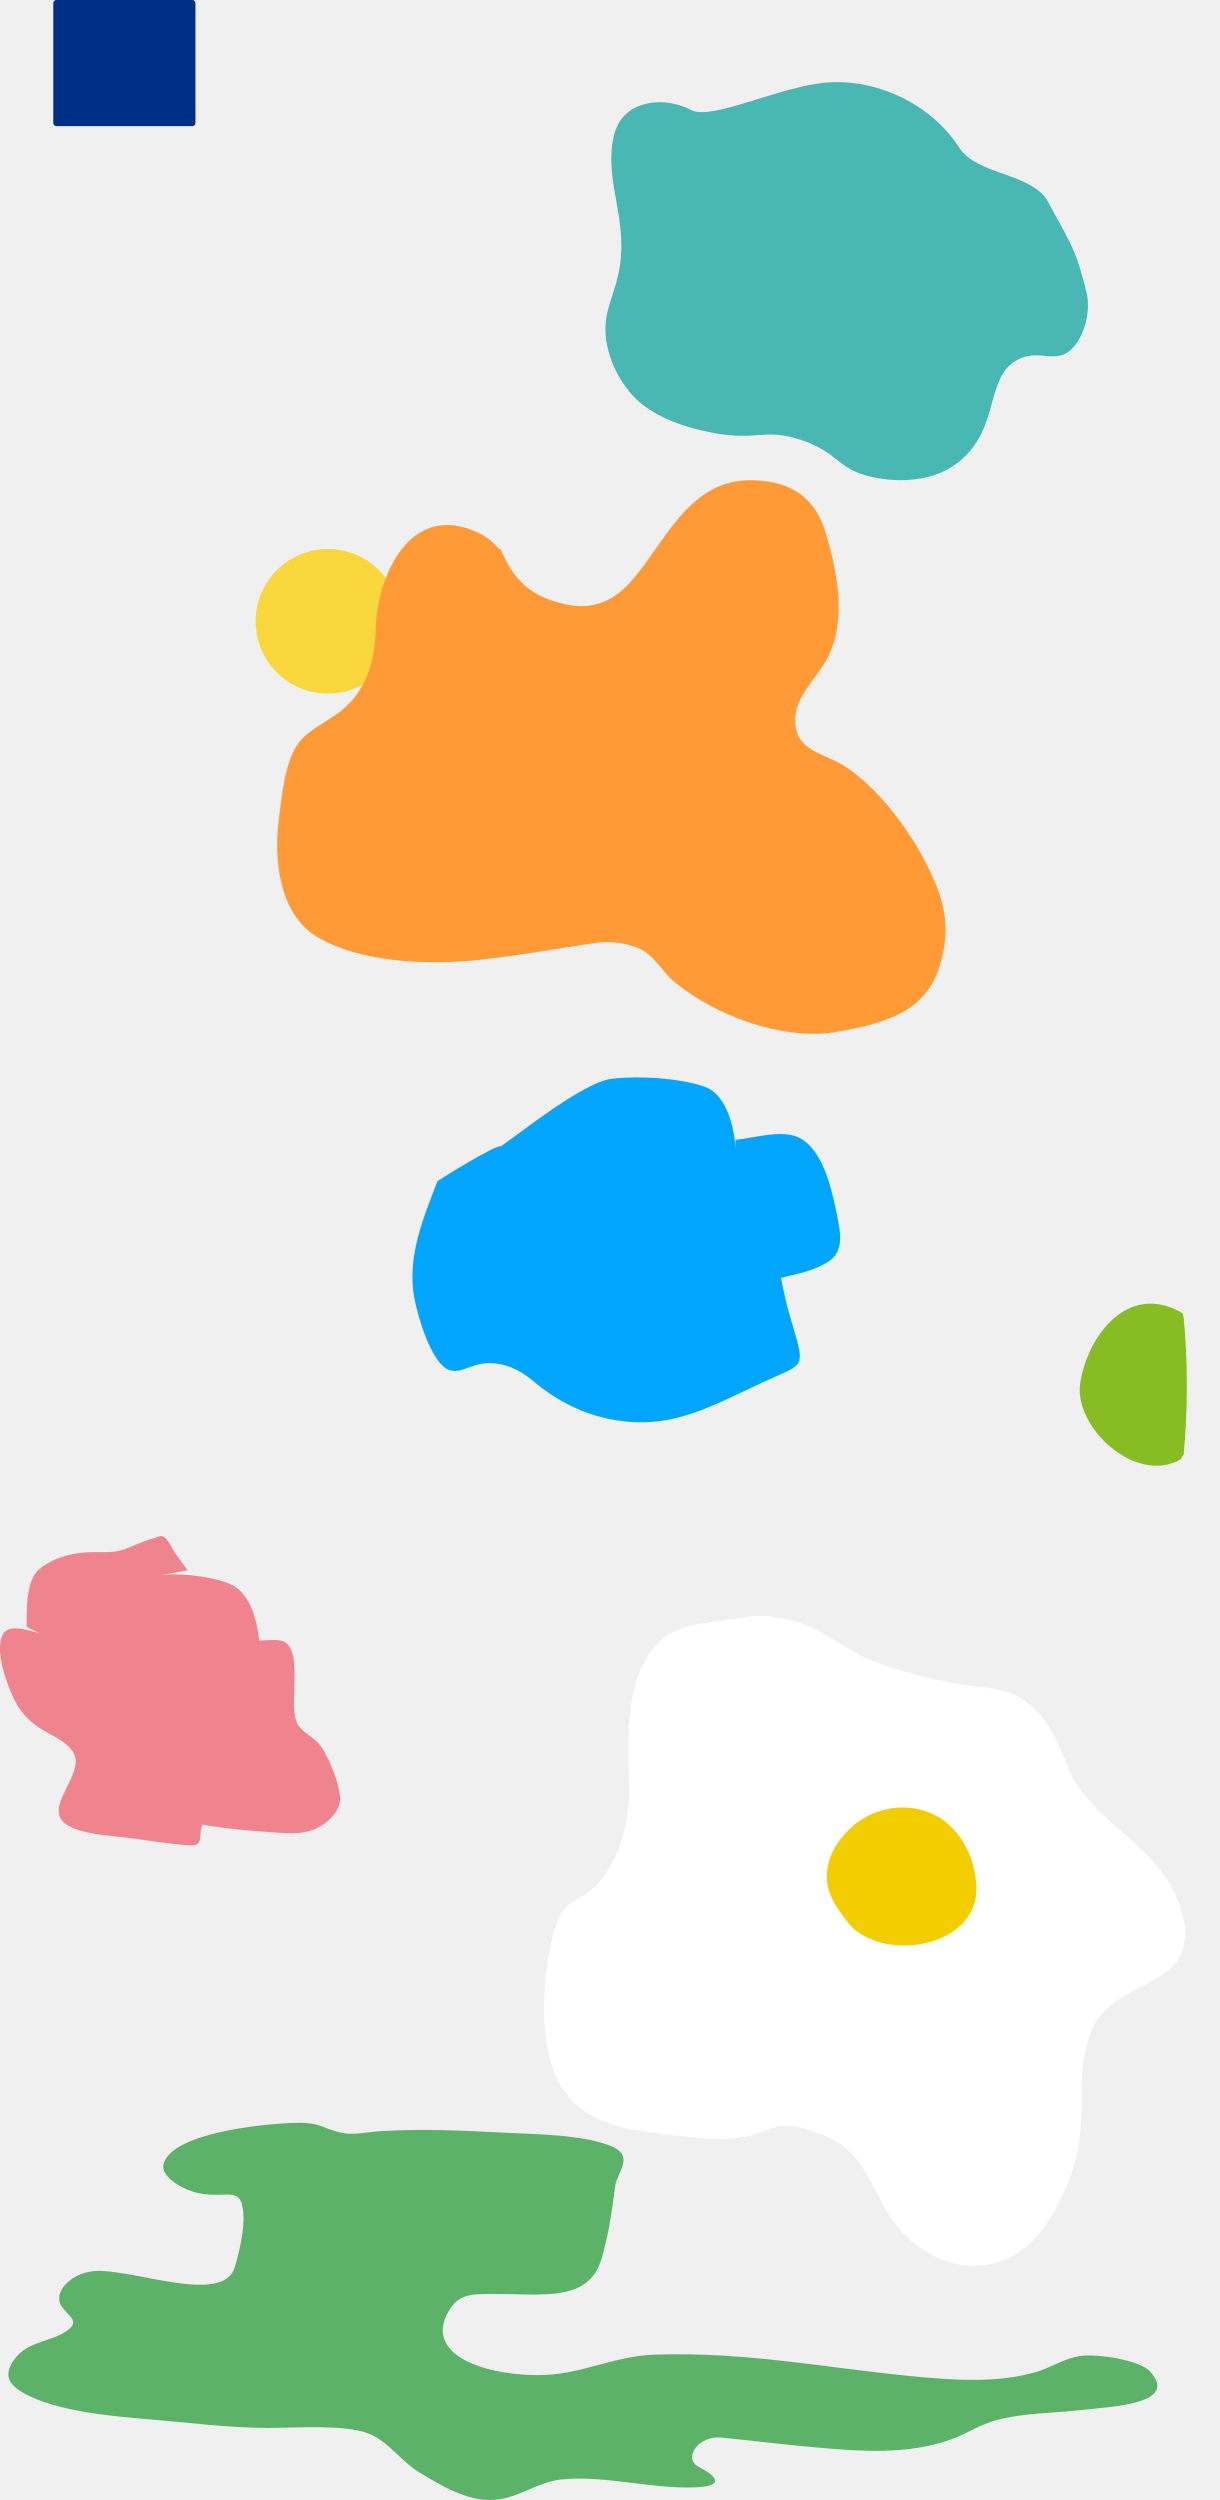
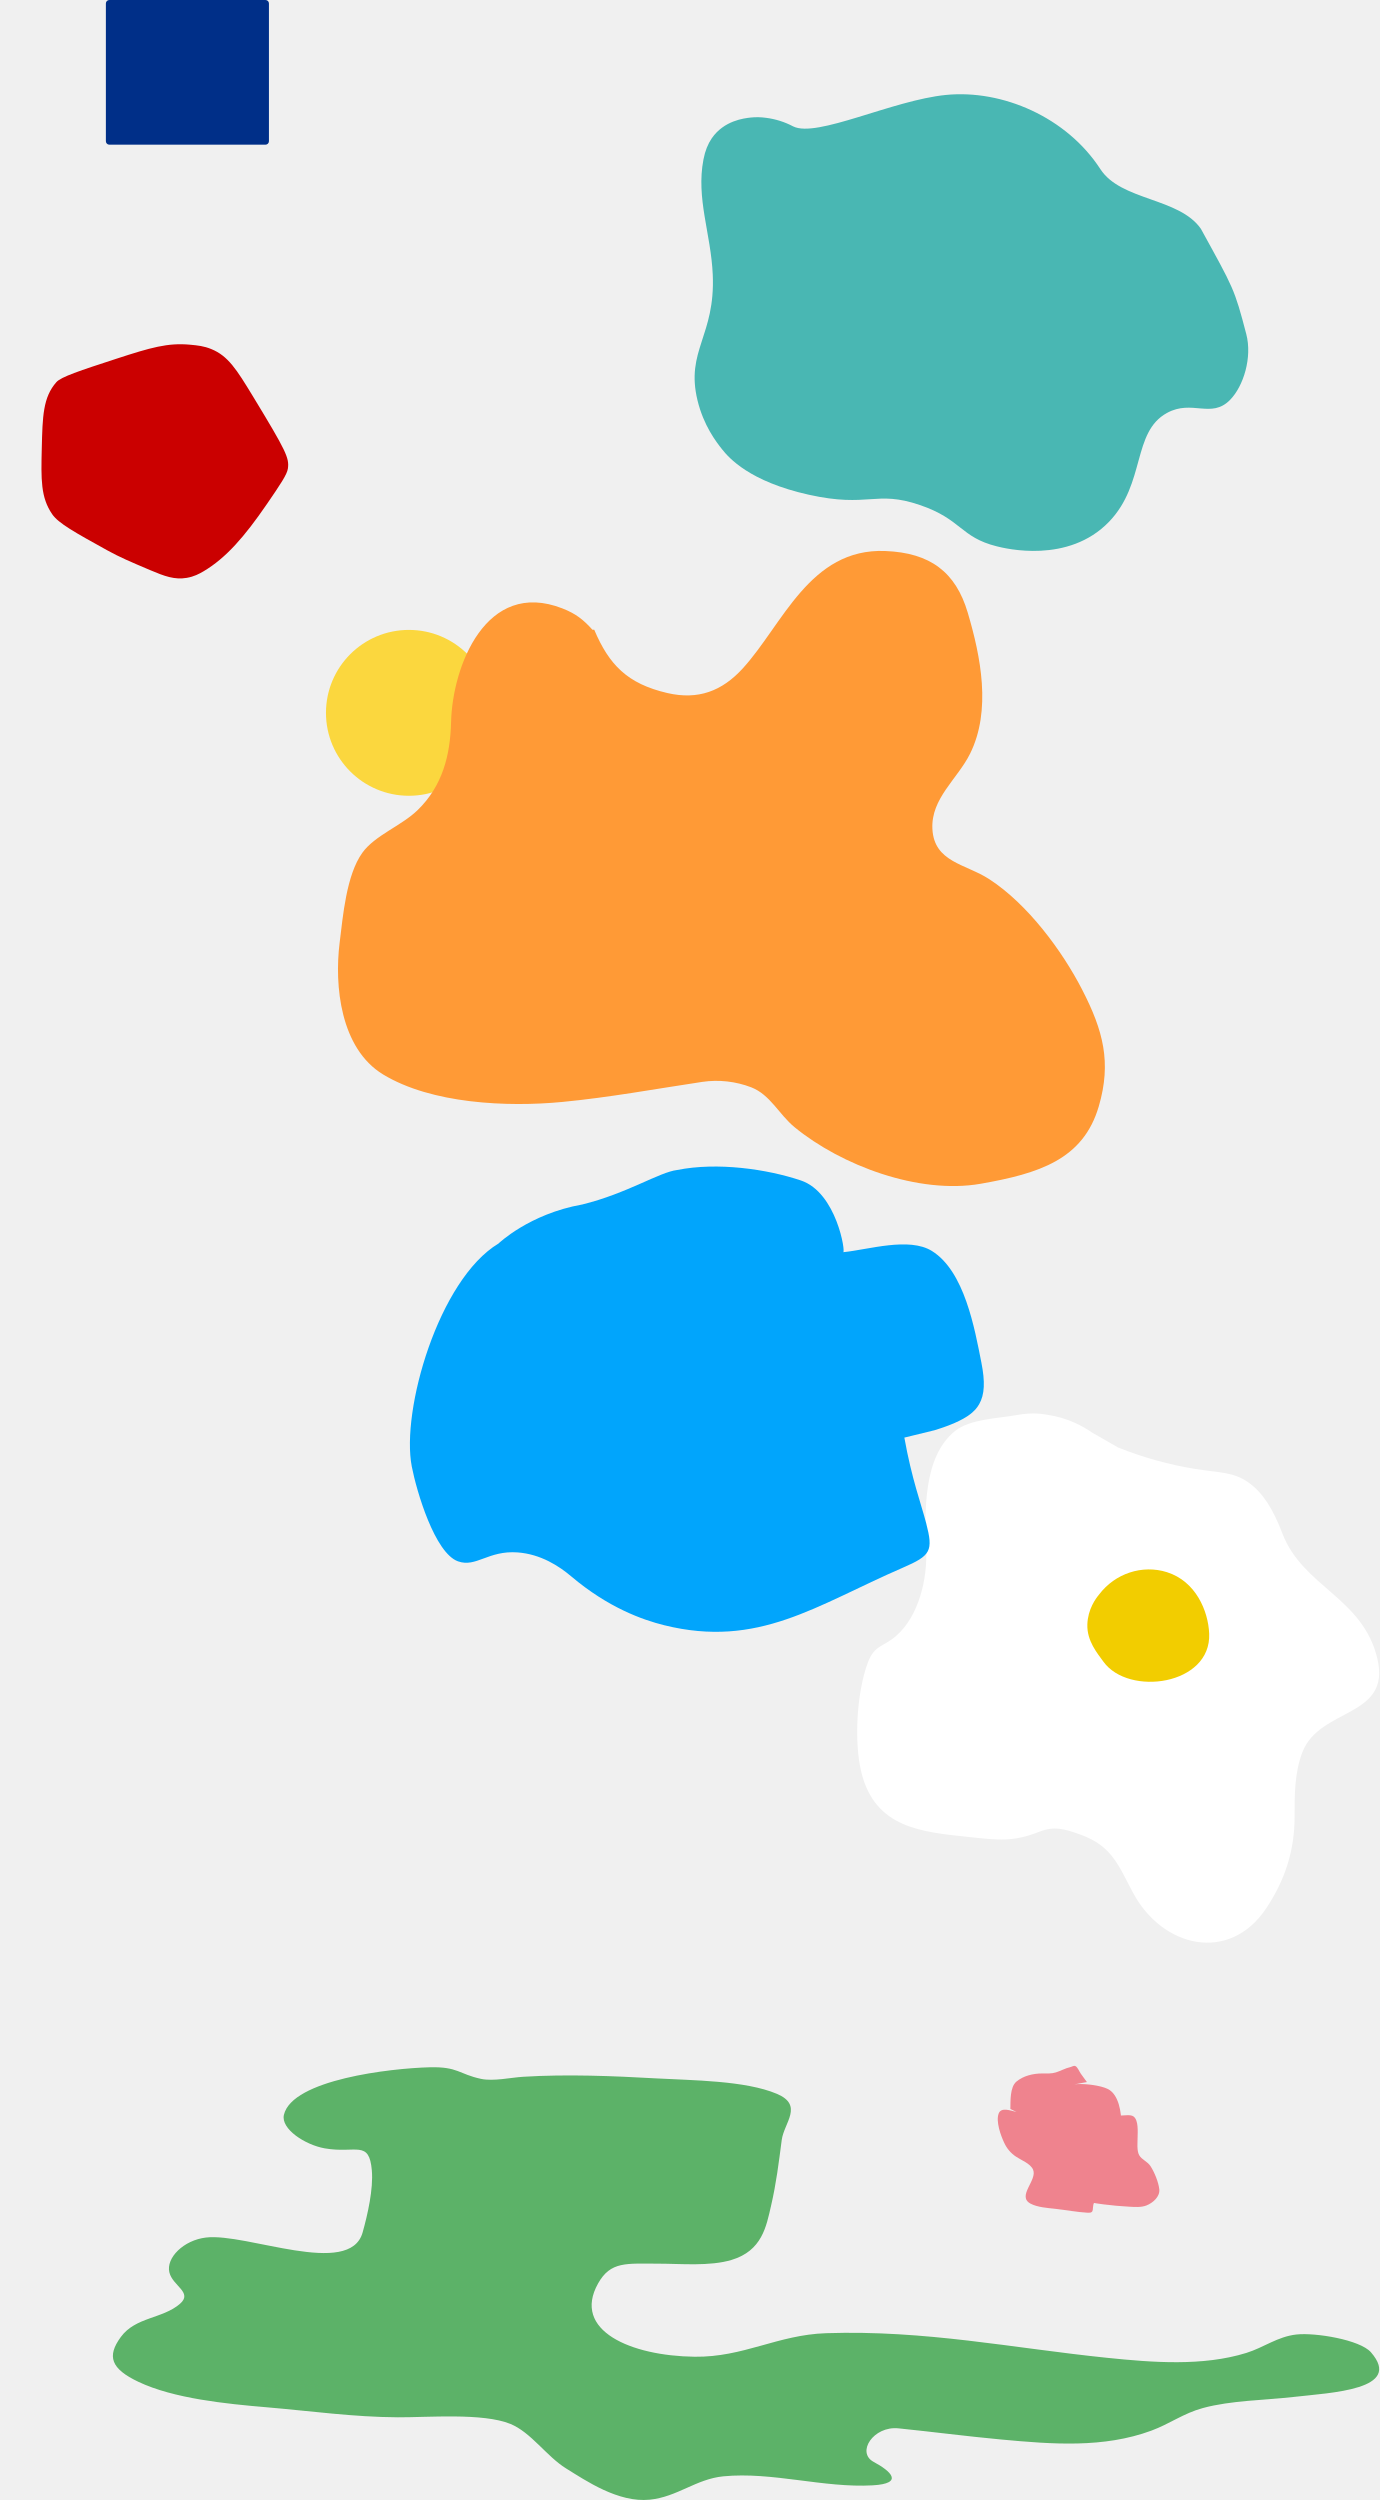
- <svg xmlns="http://www.w3.org/2000/svg" width="1948" height="3993.041" viewBox="0 0 1948 3993.041">
-   <defs>
-     <clipPath id="clip-path">
-       <rect id="Rectangle_15" data-name="Rectangle 15" width="190.107" height="253.505" fill="none" />
-     </clipPath>
-   </defs>
-   <g id="FORMES_TRANS." data-name="FORMES + TRANS." transform="translate(-282.848 -319.727)">
-     <g id="forme_11" transform="translate(2131.31 4312.768) rotate(180)">
-       <path id="Tracé_23" data-name="Tracé 23" d="M696.653,99.756c-49.7-4.886-98.337-11.027-148.058-15.474-75.3-6.737-149.263-12.265-218.551,12.319-26.359,9.354-46.378,24.072-74.556,31.423C214.579,138.7,166.51,138.783,123.52,143.516,69.965,149.407-35.56,153.342,12.007,205.7,27.8,223.08,92.6,233.275,119.842,230.408c27.369-2.878,47.583-18.174,72.569-25.633,63.165-18.853,135.852-13.365,201.847-6.842,137.8,13.619,263.589,38.871,407.177,34.283C871.884,229.961,920.958,198.6,992,199.435c92.4,1.093,178.239,36.348,140.027,101.988-18.082,31.06-41.021,27.6-86.7,27.582-33.692-.014-75.036-3.949-106.736,5.2-44.391,12.806-50.357,46.813-57.183,75.055-7.708,31.891-11.19,59.93-15.549,91.89-3.27,23.934-32.113,48.362,7.071,64.3,45.647,18.562,122.475,18.675,174.026,21.448,63.8,3.434,129.908,6.065,193.766,2.272,17.8-1.056,42.99-6.6,60.995-2.9,31.945,6.577,33.217,17.1,74.159,16.127,56.686-1.35,199.364-17.111,211.435-66.177,4.828-19.608-30.757-41.905-59.253-46.7-45.128-7.6-64.36,12.523-68.188-30.929-2.255-25.6,6.01-61.03,13.422-86.249,18.679-63.553,167.764-.247,226.972-6.955,32.465-3.677,58.148-28.366,53.036-48.555-4.8-18.969-34.378-27.807-15.386-43.673,25.164-21.031,64.3-18.12,85.729-46.2,20.5-26.867,14.572-44.206-25.427-62.439-51.216-23.343-126.755-30.624-186.433-35.491-63.489-5.176-125.471-13.582-189.591-13.909-43.632-.218-123.149,6.381-163-9.165-30.014-11.713-52.64-45.292-80.729-61.967-28.87-17.14-75.628-47.978-121.313-43.557C1017.14,4.3,990.016,29.2,950.559,32.94c-70.739,6.7-145.652-16.446-216.536-12.526-46.3,2.559-25.907,19.985-1.351,32.642C758.188,66.214,732.985,103.328,696.653,99.756Z" transform="translate(0 0)" fill="#5cb268" />
+ <svg xmlns="http://www.w3.org/2000/svg" width="1920.001" height="3480.314" viewBox="0 0 1920.001 3480.314">
+   <g id="FORMES_TRANS." data-name="FORMES + TRANS." transform="translate(-220.577 -319.727)">
+     <g id="forme_11" transform="translate(2140.578 3800.041) rotate(180)">
+       <path id="Tracé_23" data-name="Tracé 23" d="M669.2,99.756c-47.74-4.886-94.461-11.027-142.223-15.474C454.64,77.546,383.6,72.018,317.038,96.6c-25.32,9.354-44.55,24.072-71.618,31.423-39.3,10.675-85.471,10.759-126.767,15.492C67.208,149.407-34.159,153.342,11.534,205.7c15.172,17.383,77.419,27.579,103.586,24.711,26.291-2.878,45.708-18.174,69.71-25.633,60.676-18.853,130.5-13.365,193.893-6.842,132.37,13.619,253.2,38.871,391.131,34.283,67.672-2.254,114.812-33.619,183.053-32.78,88.763,1.093,171.215,36.348,134.509,101.988-17.37,31.06-39.4,27.6-83.284,27.582-32.364-.014-72.079-3.949-102.53,5.2-42.642,12.806-48.373,46.813-54.929,75.055-7.4,31.891-10.749,59.93-14.936,91.89-3.141,23.934-30.847,48.362,6.792,64.3,43.848,18.562,117.648,18.675,167.168,21.448,61.287,3.434,124.789,6.065,186.13,2.272,17.1-1.056,41.3-6.6,58.591-2.9,30.686,6.577,31.908,17.1,71.237,16.127,54.452-1.35,191.508-17.111,203.1-66.177,4.637-19.608-29.545-41.905-56.918-46.7-43.349-7.6-61.823,12.523-65.5-30.929-2.166-25.6,5.774-61.03,12.893-86.249,17.943-63.553,161.153-.247,218.028-6.955,31.186-3.677,55.857-28.366,50.946-48.555-4.61-18.969-33.024-27.807-14.78-43.673,24.172-21.031,61.77-18.12,82.351-46.2,19.691-26.867,14-44.206-24.425-62.439-49.2-23.343-121.76-30.624-179.086-35.491-60.987-5.176-120.527-13.582-182.12-13.909-41.913-.218-118.3,6.381-156.575-9.165-28.832-11.713-50.565-45.292-77.547-61.967C1104.29,26.846,1059.376-3.992,1015.49.429,977.057,4.3,951,29.2,913.1,32.94c-67.951,6.7-139.912-16.446-208-12.526-44.475,2.559-24.886,19.985-1.3,32.642C728.31,66.214,704.1,103.328,669.2,99.756Z" transform="translate(0 0)" fill="#5cb268" />
    </g>
-     <g id="forme_10" transform="translate(1152.021 2900.768)">
-       <path id="Tracé_18" data-name="Tracé 18" d="M659.136,209.814c62.624,24.9,114.8,36.328,151.218,42.155,48.63,7.781,74.69,5.591,104.263,26.262,29.092,20.332,49,53.07,67.027,100.263,40.16,105.1,158.117,125.775,186.362,245.832,27.329,116.177-112.671,95.246-146.888,182.8-15.586,39.883-15.55,83.955-15.5,126.343.076,67.082-18.69,124.926-55.848,180.563-72.1,107.954-203.823,77.1-261.453-31.466-28.5-53.683-41.049-90.76-101.57-112.885-31.673-11.576-52.394-17.728-81.845-6.07-51.032,20.2-79.383,16.6-138.731,10.234-91.126-9.762-183.287-16.814-210.3-126.87-14.8-60.314-8.889-157.3,12.686-215.036,13.065-34.963,29.58-29.933,55.221-52.208C269.063,540.395,285.5,467.393,283.1,409.857c-2.993-71.729-6.842-181.75,56.774-232.47,29.359-23.411,84.409-24.431,119.025-30.809,35.493-6.539,55.142-1.707,62.314-.667,39.915,5.772,69.894,22.788,87.636,35.007Z" transform="translate(-147.692 -143.217)" fill="#fff" />
-       <path id="Tracé_17" data-name="Tracé 17" d="M309.243,281.857c31.353-41.546,84.9-58.983,132.933-43.887,56.831,17.865,81.138,76.109,83,120.587,4.233,101.06-157.925,123.694-207.427,55.041-12.267-17.013-32.4-40.578-31.534-72.732C287.043,310.435,303.094,289.217,309.243,281.857Z" transform="translate(165.215 73.259)" fill="#f2cd00" />
+     <g id="forme_10" transform="translate(1413.885 2287.45)">
+       <path id="Tracé_18" data-name="Tracé 18" d="M510.7,190.486a505.169,505.169,0,0,0,107.332,29.921c34.516,5.523,53.013,3.968,74,18.64,20.649,14.431,34.776,37.668,47.574,71.164,28.5,74.6,112.228,89.272,132.276,174.486,19.4,82.46-79.971,67.6-104.258,129.751-11.063,28.308-11.037,59.589-11,89.676.054,47.614-13.266,88.67-39.64,128.16-51.172,76.624-144.669,54.727-185.574-22.334-20.228-38.1-29.136-64.42-72.093-80.124-22.481-8.216-37.188-12.583-58.092-4.308-36.222,14.339-56.344,11.779-98.468,7.264-64.679-6.929-130.093-11.934-149.266-90.049-10.506-42.81-6.309-111.648,9-152.629,9.273-24.816,21-21.246,39.2-37.056,32.142-27.922,43.81-79.737,42.107-120.575-2.124-50.912-4.856-129,40.3-165,20.839-16.617,59.912-17.341,84.482-21.868,25.192-4.641,39.139-1.212,44.229-.474,28.331,4.1,49.61,16.175,62.2,24.848Z" transform="translate(-147.692 -143.217)" fill="#fff" />
+       <path id="Tracé_17" data-name="Tracé 17" d="M302.553,267.564c22.254-29.489,60.262-41.865,94.353-31.15,40.337,12.68,57.59,54.02,58.914,85.59,3,71.73-112.092,87.8-147.227,39.067-8.707-12.075-23-28.8-22.382-51.623C286.8,287.848,298.188,272.788,302.553,267.564Z" transform="translate(34.208 -15.509)" fill="#f2cd00" />
    </g>
-     <g id="forme_9" transform="translate(282.848 2773.268)">
-       <path id="Tracé_22" data-name="Tracé 22" d="M352.539,84.5c-6.934-8.964-13.629-18.534-20.411-28.066-4.441-6.24-11.3-22.253-17.535-25.289-6.681-3.25-10.6,1.423-17.767,3.031-17.375,3.9-32.3,12.884-49,17.97-14.913,4.542-30.3,3.34-45.895,3.394-30.125.1-62.722,7.642-86.207,27.217C93.436,101.335,95.85,148.568,95.276,174.8l20.443,10.221c-20.427-4.833-51.153-16.8-59.662,4.782-10.483,26.576,7.188,75.4,18.726,99.3,9.714,20.13,21.588,33.989,39.673,46.282,17.511,11.9,48.068,22.694,57.091,43.39,15.455,35.457-56.026,89.283-8.173,114.494,22.966,12.1,56.549,14.379,81.849,17.161,36.114,3.968,74.372,11.319,110.366,13.289,24.48,1.338,12.846-14.956,20.8-33.73l-54.52-10.221c54.186,13.647,117.2,20.486,172.822,23.634,18.7,1.057,40.352,2.849,58.212-4.291,22.2-8.876,45.446-29.925,42.95-53.924-2.481-23.845-16.064-57.128-29.479-78.009-10.16-15.815-29.716-21.778-38.229-37.089-8.39-15.1-5.276-43.406-5.234-59.516.045-17.636,3.845-57.39-13.642-70.428-9.639-7.191-30.718-3.2-42.581-3.2l1.7,28.963c.019-37.7-7.89-99.993-46.186-118.444-24.742-11.92-73.833-17.685-102.041-16.147C293,92.8,266.891,100.766,240.093,104.945" transform="translate(-52.858 -30.023)" fill="#ef838e" />
+     <g id="forme_9" transform="translate(220.577 1793.673)">
+       <path id="Tracé_22" data-name="Tracé 22" d="M176.977,52.587c-2.872-3.713-5.645-7.676-8.454-11.624-1.839-2.584-4.679-9.217-7.262-10.474-2.767-1.346-4.39.589-7.359,1.255-7.2,1.615-13.377,5.336-20.293,7.443-6.176,1.881-12.55,1.383-19.008,1.406-12.477.042-25.978,3.165-35.7,11.272-9.232,7.694-8.232,27.256-8.47,38.12l8.467,4.233c-8.46-2-21.186-6.957-24.71,1.981-4.342,11.007,2.977,31.226,7.756,41.127A45.67,45.67,0,0,0,78.37,156.495c7.253,4.929,19.908,9.4,23.645,17.971,6.4,14.685-23.2,36.978-3.385,47.42,9.512,5.012,23.421,5.955,33.9,7.108,14.957,1.643,30.8,4.688,45.71,5.5,10.139.554,5.32-6.194,8.616-13.97l-22.58-4.233c22.442,5.652,48.539,8.484,71.577,9.788,7.746.438,16.712,1.18,24.11-1.777,9.2-3.676,18.822-12.394,17.788-22.334-1.027-9.876-6.653-23.661-12.209-32.309-4.208-6.55-12.308-9.02-15.833-15.361-3.475-6.253-2.185-17.978-2.168-24.649.019-7.3,1.592-23.769-5.65-29.169-3.992-2.978-12.722-1.327-17.636-1.325l.706,12c.008-15.614-3.268-41.414-19.129-49.056-10.247-4.937-30.579-7.324-42.262-6.687-11.254.614-22.066,3.912-33.165,5.642" transform="translate(1336.142 1371.977)" fill="#ef838e" />
    </g>
-     <g id="forme_7" transform="translate(860.919 1941.091)">
-       <path id="Tracé_16" data-name="Tracé 16" d="M922.526,455.264c39.346-12.052,48.426-23.052,52.935-30.909,6.617-11.5,7.131-26.789,2.708-49.2-8.051-40.759-20.047-108.74-58.841-132.868-27.2-16.9-75.371-1.559-105.453,1.448v42.64c3.321-41.13-7.536-113.565-50.3-127.907-40.436-13.562-104.178-17.41-146.808-12.436-46,5.383-147.8,87.939-178.1,108.222-6.47-4.219-105.645,57.771-101,55.816C314.819,369.9,288.339,431.581,301.3,498.448c5.71,29.449,27.325,102.7,54.9,112.613,21.468,7.709,35.988-13.166,70.788-10.6,27.692,2.029,49.455,16.358,63.73,28.447,44.075,37.307,84.99,51.747,110.489,58.07,111.91,27.779,180.383-23.6,283.213-68.191,33.771-14.638,36.687-19.8,28.085-53.1-5.71-22.075-17.2-52.712-25.9-101.637" transform="translate(-217.185 -44.478)" fill="#00a5fc" opacity="0.995" />
+     <g id="forme_7" transform="translate(789.828 1946.033)">
+       <path id="Tracé_16" data-name="Tracé 16" d="M1029.713,508.685c46.1-14.12,56.735-27.008,62.018-36.213,7.752-13.468,8.355-31.386,3.173-57.64-9.432-47.753-23.487-127.4-68.938-155.668-31.87-19.8-88.3-1.827-123.548,1.7,3.891,1.769-8.829-83.1-58.932-99.9-47.375-15.889-116.22-25.711-172-14.569-24.9,2.913-69.768,32.689-132.168,48.024-73.821,13.016-116.769,54.406-116.769,54.406C339.338,298.977,286.7,480.938,301.89,559.279c6.69,34.5,32.014,120.325,64.315,131.937,25.152,9.031,42.164-15.425,82.935-12.424,32.444,2.378,57.941,19.165,74.666,33.328,51.639,43.708,99.574,60.626,129.448,68.034C784.368,812.7,864.59,752.509,985.065,700.262c39.565-17.15,42.982-23.2,32.9-62.206-6.69-25.862-20.156-61.757-30.348-119.078" transform="translate(-297.885 -143.95)" fill="#00a5fc" opacity="0.995" />
    </g>
-     <g id="forme_6" transform="matrix(0.966, 0.259, -0.259, 0.966, 2047.219, 2379.268)">
-       <g id="Groupe_1" data-name="Groupe 1" transform="translate(0 0)" clip-path="url(#clip-path)">
-         <path id="Tracé_27" data-name="Tracé 27" d="M190.109,221.773c-11.692-68.521-31.545-144.483-56.3-210.115L130.3,4.585C33.392-22.747-6.988,77.873.98,154.092c7.313,69.926,126.111,134.938,185.982,77.124" transform="translate(-0.002 -0.001)" fill="#87bc22" />
-       </g>
+     <g id="forme_5" transform="matrix(0.914, 0.407, -0.407, 0.914, 349.117, 731.89)">
+       <path id="Tracé_29" data-name="Tracé 29" d="M151.72,6.52c-29.5,10.006-48.2,25.729-85.711,59.567C26,102.187,5.93,120.429,2.994,129.836c-8.383,26.861,1.768,51.192,18.892,92.238C38.64,262.23,48.193,285.13,72.507,300.029c13.017,7.977,38.828,10.22,90.451,14.7,19.491,1.693,34.944,1.422,65.853.881,21.4-.375,36.4-1.292,50.82-10.945,8.278-5.54,13.437-12,17.583-17.858,20.933-29.581,32.4-67.006,42.333-120.972,6.014-32.679,8.973-49.181,6.671-57.2-4.122-14.368-11.6-21.024-85.616-72.292C224.863,11.588,206.478-.772,181.179.037,169.983.4,162.005,3.031,151.72,6.52Z" transform="translate(0 0)" fill="#cb0000" />
    </g>
-     <g id="forme_4" transform="translate(691.104 1196.636)" opacity="0.739">
+     <g id="forme_4" transform="translate(674.374 1196.636)" opacity="0.739">
      <circle id="Forme_2" data-name="Forme 2" cx="115.453" cy="115.453" r="115.453" fill="#ffce00" />
    </g>
-     <g id="forme_3" transform="translate(1793.083 1970.859) rotate(180)">
+     <g id="forme_3" transform="translate(1758.709 1970.859) rotate(180)">
      <g id="FORME" transform="translate(1067.609 884.184) rotate(-180)">
        <path id="Tracé_20" data-name="Tracé 20" d="M356.709,109.708c20.651,48.726,46.025,75.185,101.81,88.135,42.792,9.932,76.014-2.576,104.933-34.232C618.916,102.893,656.6-3.914,761.676.111c63.126,2.419,98.314,29.54,115.009,85.8,18,60.672,33.222,136.076,3.227,196.434-17.472,35.162-54.538,62.275-52.426,104.6,2.325,46.561,46.361,48.677,79.278,70.1,53.733,34.962,101.5,99.9,129.2,153.71,29.361,57.035,41.024,101.274,23.2,162.336-21.763,74.529-83.633,93.655-164.314,107.877-86.3,15.212-194.412-25.586-259.086-78.6-22.013-18.045-33.792-45.194-60.422-55.617a135.511,135.511,0,0,0-68.09-7.6c-65.329,9.807-129.476,21.707-195.473,28-76.154,7.263-181.511,2.61-248.907-38.274C3.091,692.6-5.1,604.786,2.271,545.631c4.614-36.991,9.3-94.542,31.744-125.568,17.463-24.14,54.111-37.3,76.52-58.915,35.167-33.921,45.837-77.276,46.9-122.9,1.789-76.831,48.323-199.866,154.988-158.2,18.767,7.331,29.007,15.5,41.789,29.66Z" transform="translate(0 0)" fill="#ff9a36" />
      </g>
    </g>
-     <g id="forme_2-2" data-name="forme_2" transform="translate(1249.848 450.92)">
+     <g id="forme_2-2" data-name="forme_2" transform="translate(1187.578 450.92)">
      <path id="Forme_1" data-name="Forme 1" d="M161.947,64.126C194.782,80.563,300.338,27.577,374.813,20.3c78.353-7.662,167.727,30.836,214.819,103.344,28.694,44.177,109.489,39.478,139.838,82.953,45.768,83.309,46.594,83.01,63.246,146.7,8.453,32.351-3.761,72.419-22.646,91.618-26.181,26.627-52.778-1.036-87.746,18.107-48.782,26.7-29.445,98.255-80.632,151.441-56.81,59.033-144.475,37.206-156.02,34.333-51.5-12.829-48.692-37.607-107.473-57.63-61.8-21.047-70.741,4.343-154.519-14.288-82.611-18.364-111.324-51.383-120.7-63.22-8.254-10.423-25.72-32.985-34.245-68.187C11.921,376.029,53.77,355.906,49.973,270.446c-2.54-57.34-23.415-105.738-12.946-160.284C39.368,97.957,43.373,88.291,48.662,80.6,65.585,56,93.484,52.8,102.8,51.776a88.157,88.157,0,0,1,21.39.4A110.709,110.709,0,0,1,161.947,64.126Z" transform="translate(-24.734 -19.344)" fill="#49b7b3" />
    </g>
    <g id="forme_1-2" data-name="forme_1" transform="translate(367.97 319.727)">
      <rect id="Rectangle_14" data-name="Rectangle 14" width="227" height="201.428" rx="4.821" fill="#002f88" />
    </g>
  </g>
</svg>
